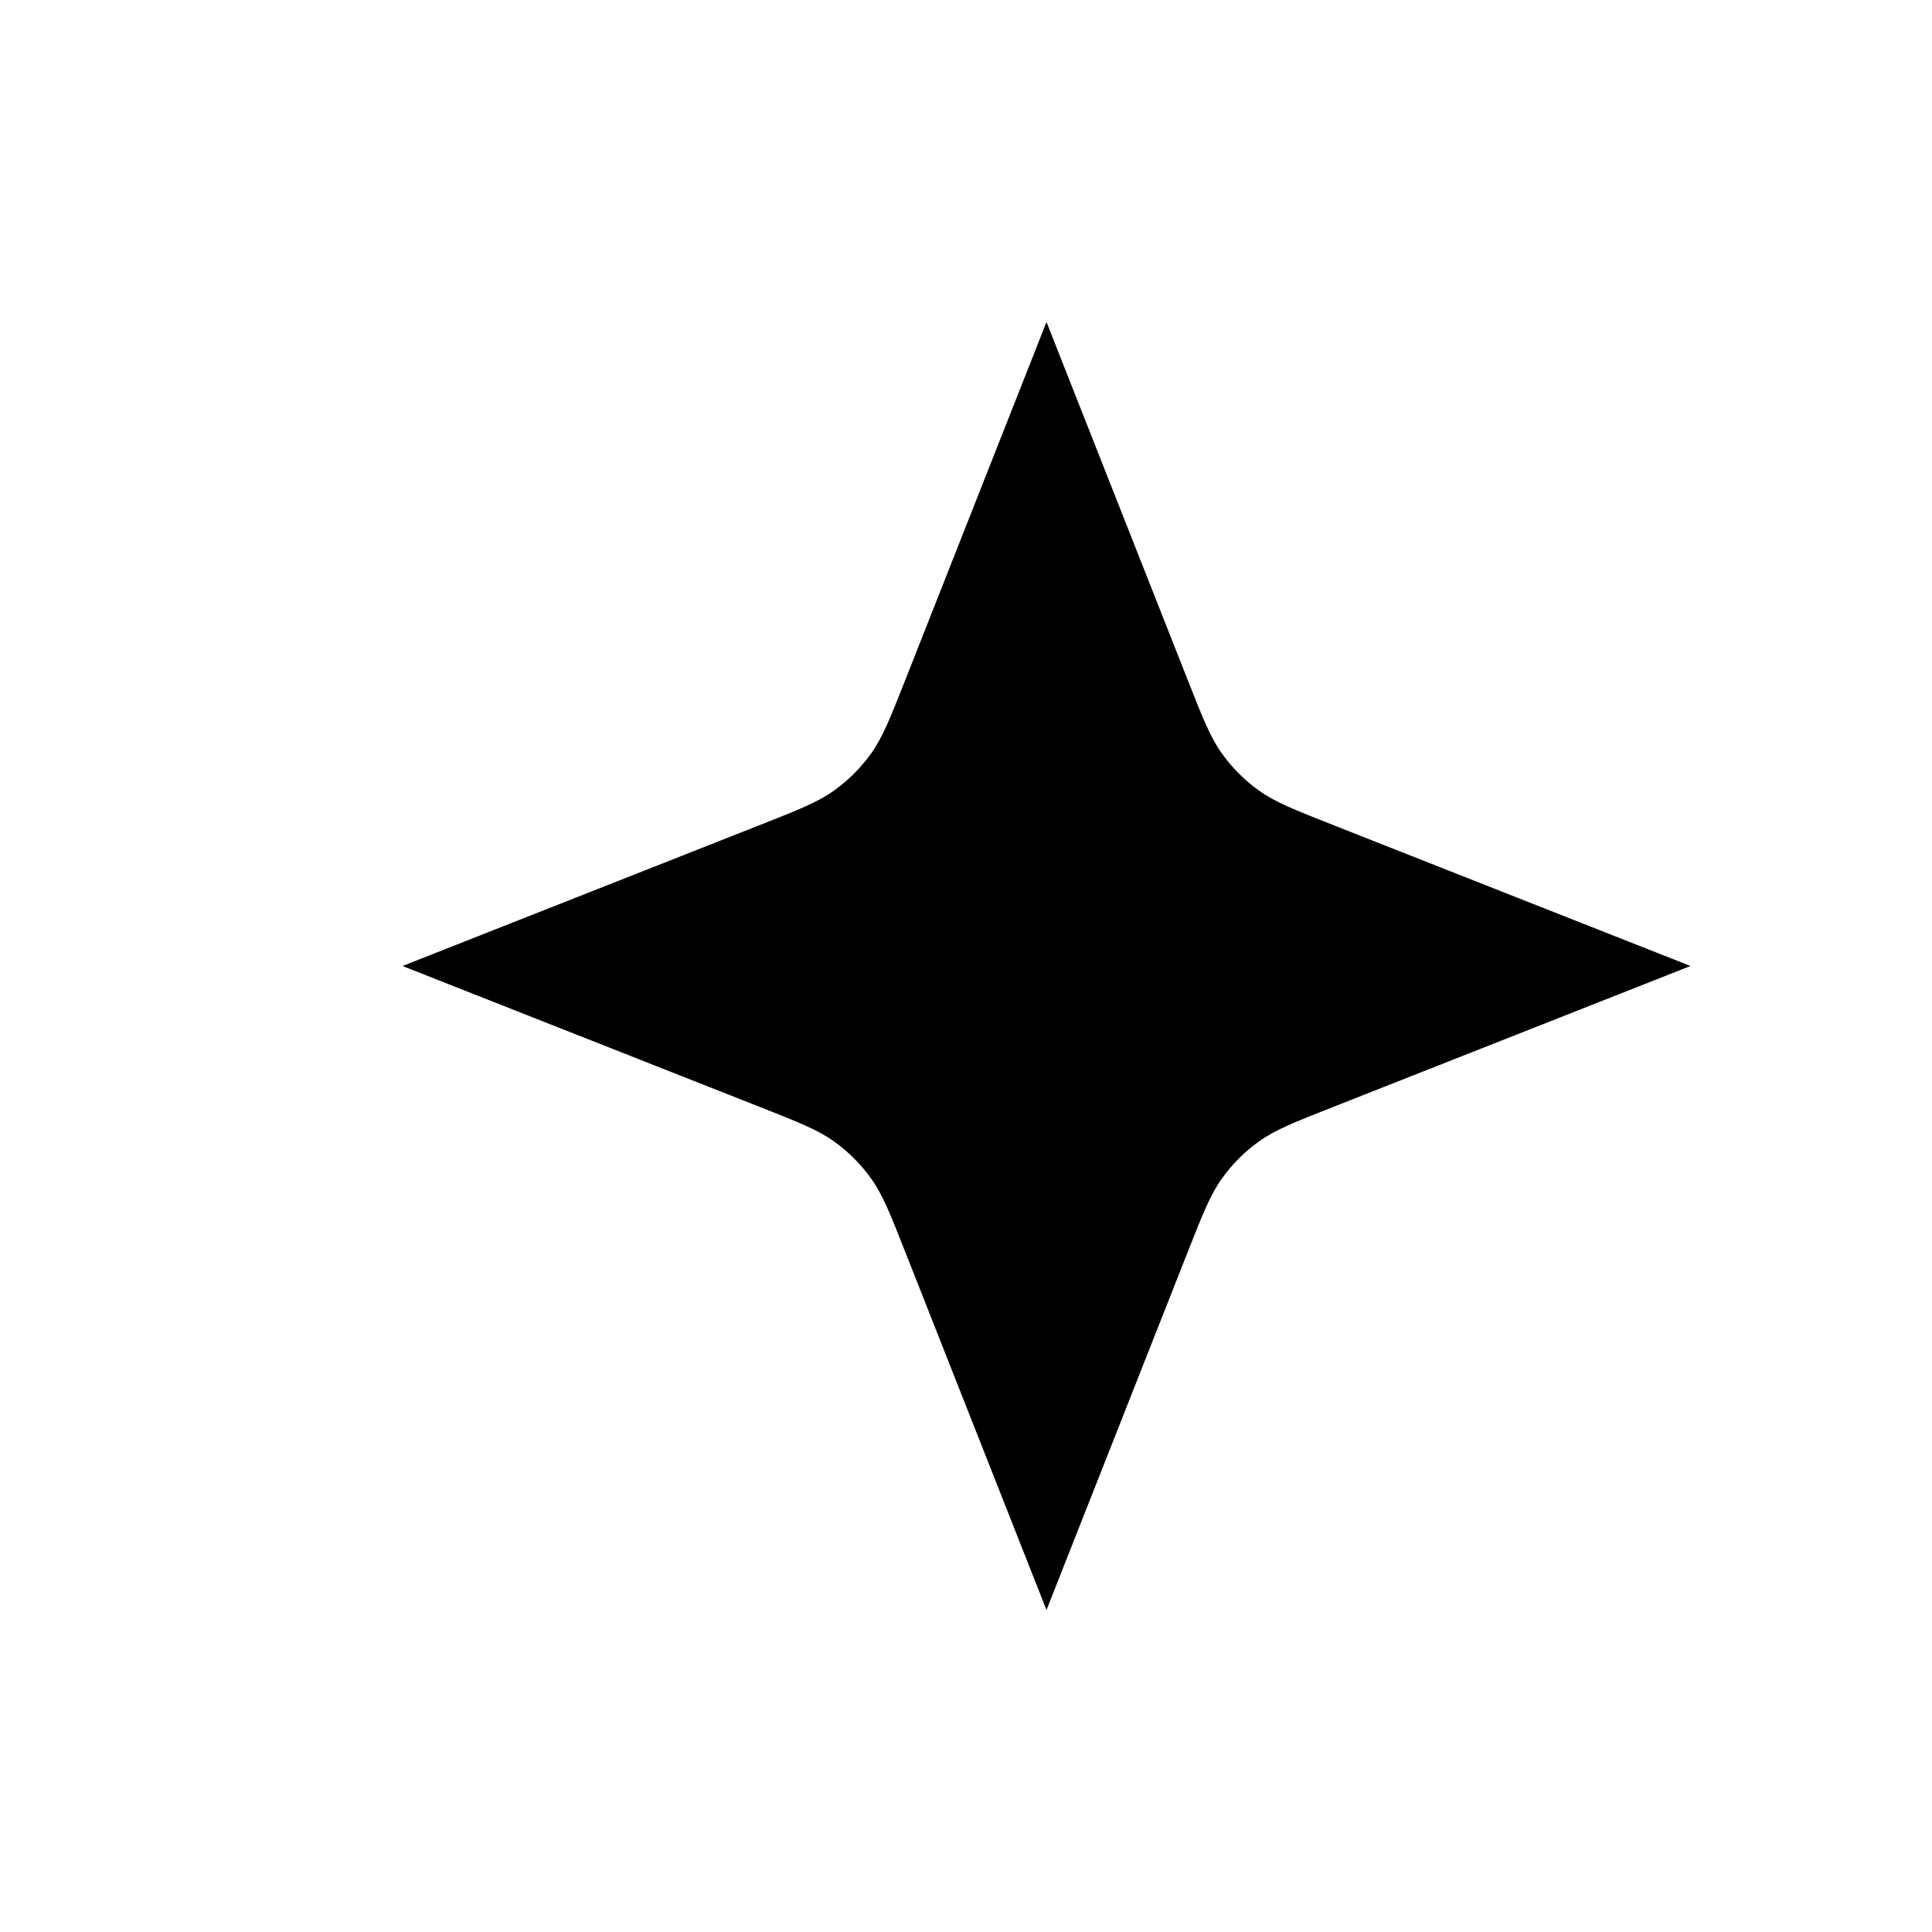
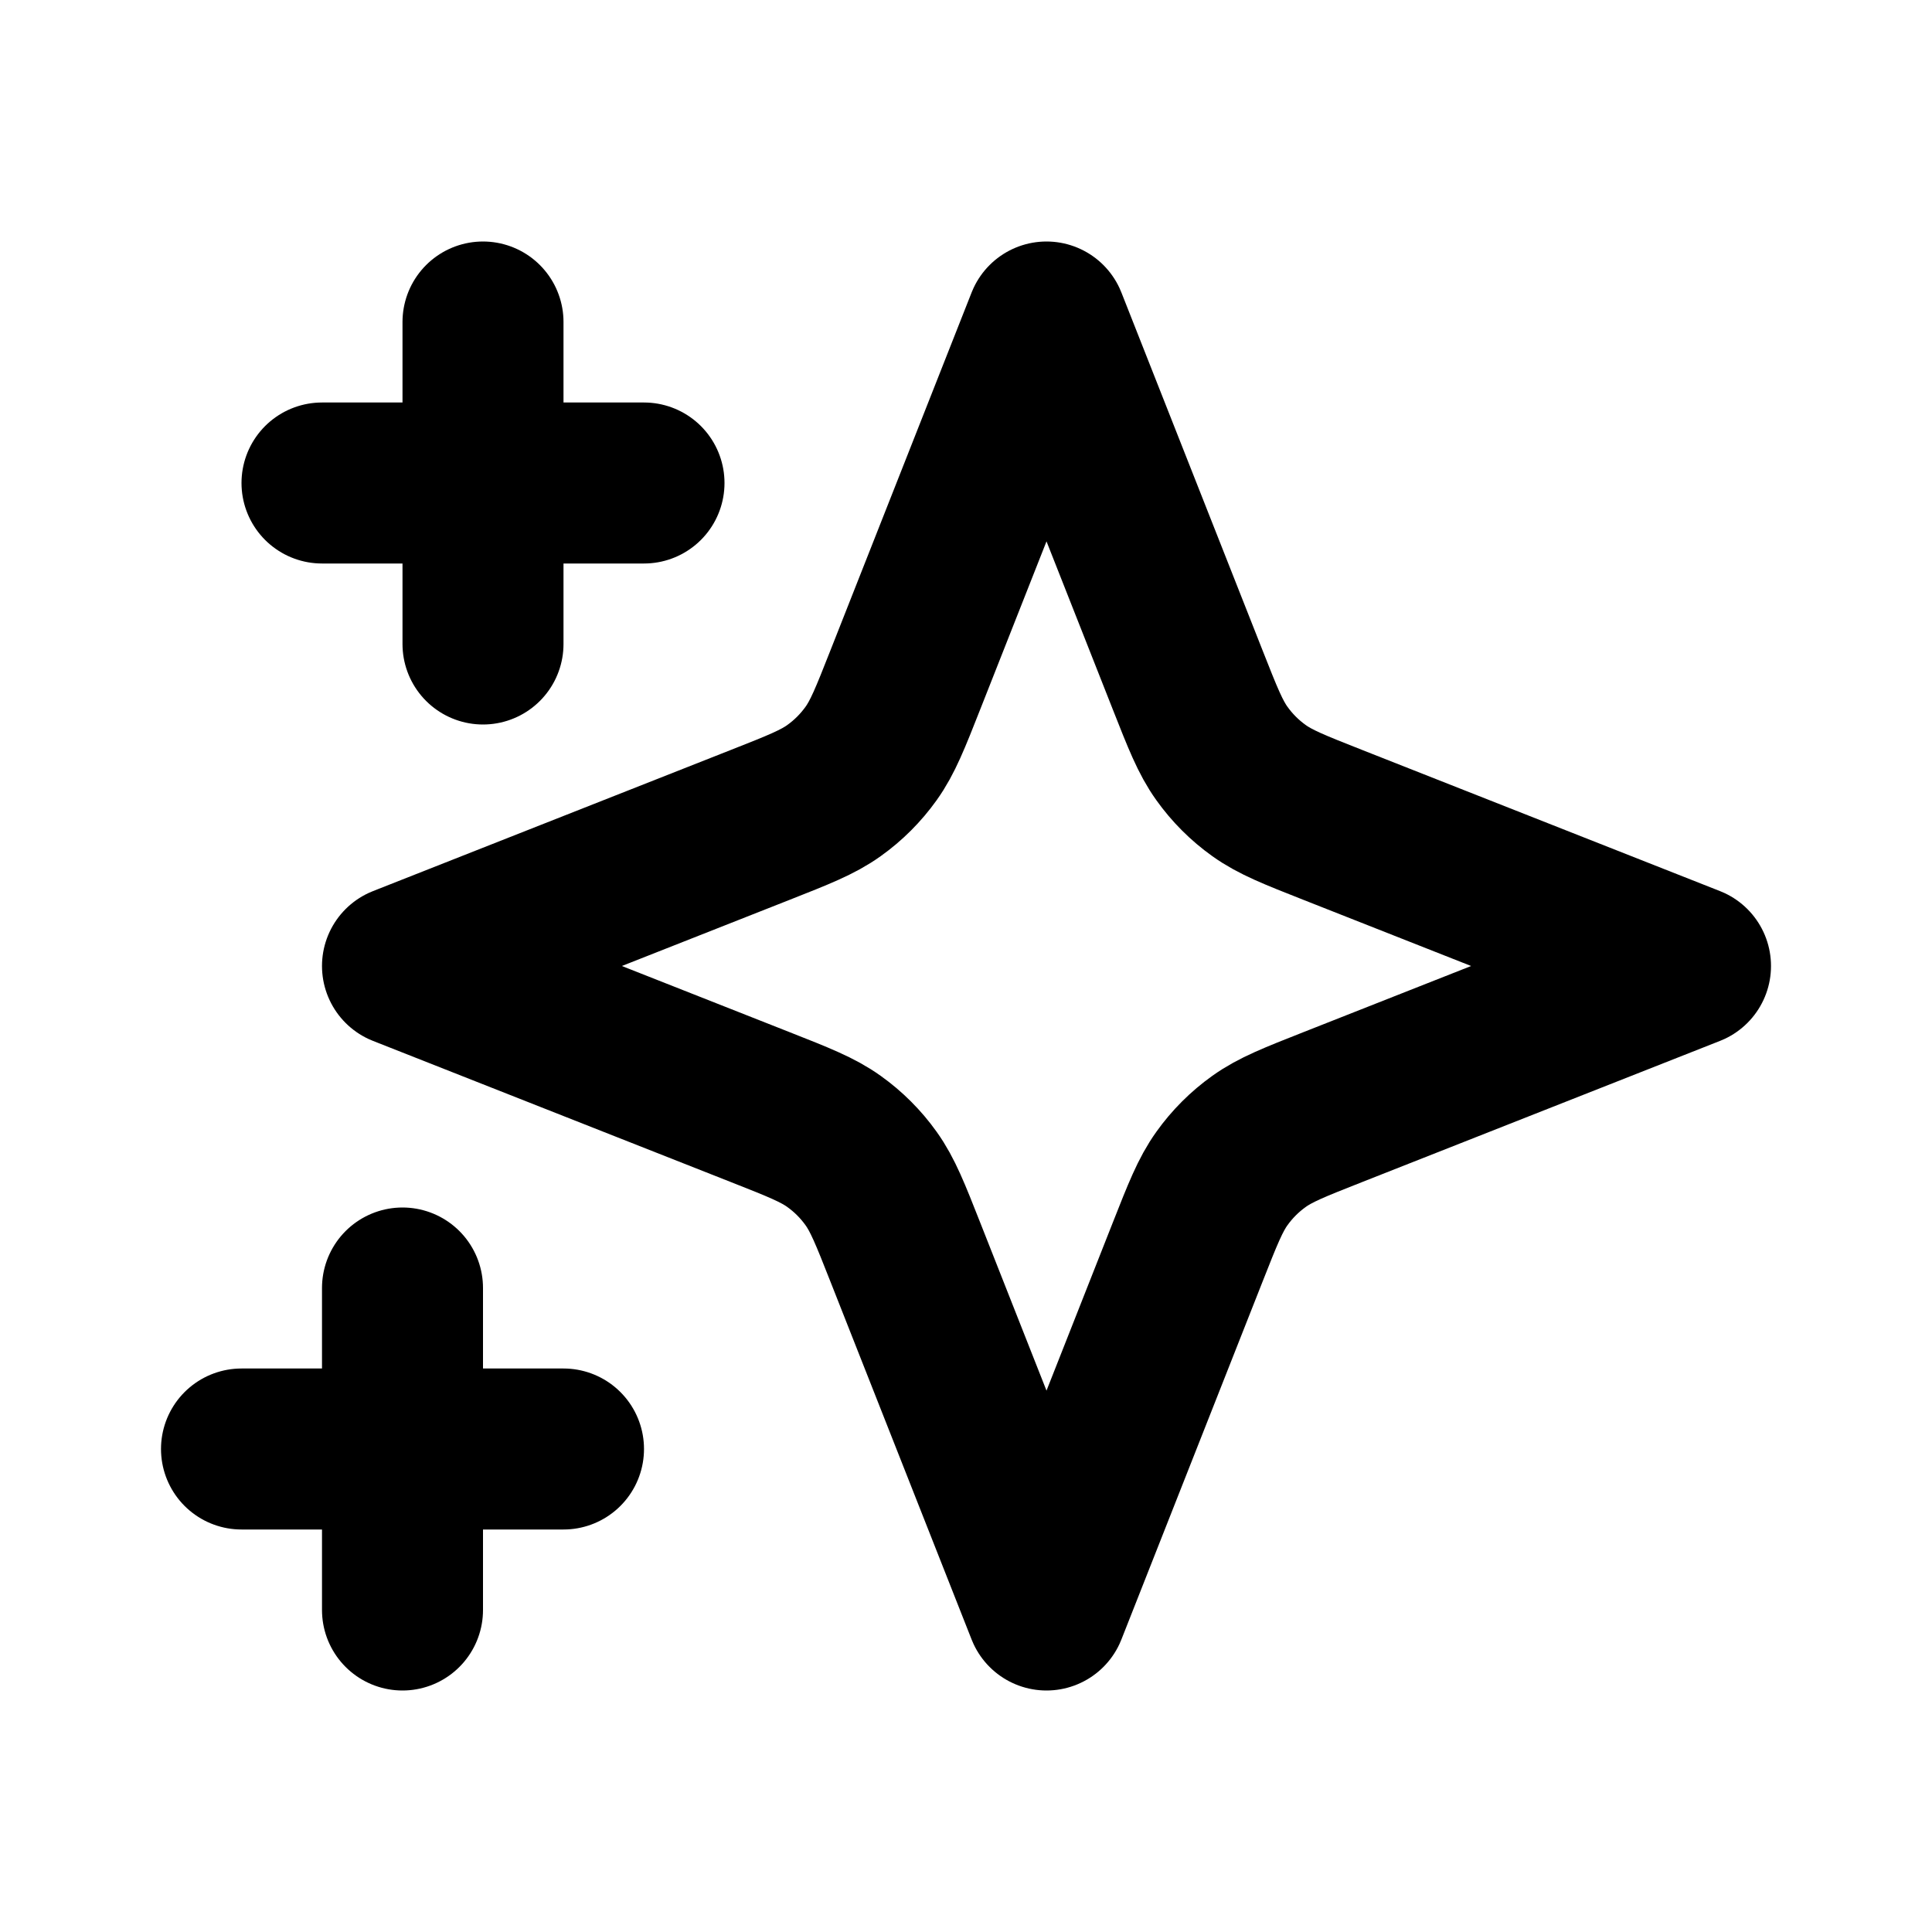
- <svg xmlns="http://www.w3.org/2000/svg" width="800px" height="800px" viewBox="0 0 24 24" class="fill-nord0 dark:fill-nord3">
-   <path d="M5 16V20M6 4V8M7 18H3M8 6H4M13 4L14.753 8.444C14.941 8.921 15.035 9.159 15.179 9.36C15.306 9.538 15.462 9.694 15.64 9.821C15.841 9.965 16.079 10.059 16.556 10.247L21 12L16.556 13.753C16.079 13.941 15.841 14.035 15.64 14.179C15.462 14.306 15.306 14.462 15.179 14.64C15.035 14.841 14.941 15.079 14.753 15.556L13 20L11.247 15.556C11.059 15.079 10.965 14.841 10.821 14.64C10.694 14.462 10.538 14.306 10.36 14.179C10.159 14.035 9.921 13.941 9.444 13.753L5 12L9.444 10.247C9.921 10.059 10.159 9.965 10.36 9.821C10.538 9.694 10.694 9.538 10.821 9.36C10.965 9.159 11.059 8.921 11.247 8.444L13 4Z" stroke-width="2" stroke-linecap="round" stroke-linejoin="round" />
+ <svg xmlns="http://www.w3.org/2000/svg" width="800px" height="800px" viewBox="0 0 24 24" fill="none">
+   <path d="M5 16V20M6 4V8M7 18H3M8 6H4M13 4L14.753 8.444C14.941 8.921 15.035 9.159 15.179 9.36C15.306 9.538 15.462 9.694 15.64 9.821C15.841 9.965 16.079 10.059 16.556 10.247L21 12L16.556 13.753C16.079 13.941 15.841 14.035 15.64 14.179C15.462 14.306 15.306 14.462 15.179 14.64C15.035 14.841 14.941 15.079 14.753 15.556L13 20L11.247 15.556C11.059 15.079 10.965 14.841 10.821 14.64C10.694 14.462 10.538 14.306 10.36 14.179C10.159 14.035 9.921 13.941 9.444 13.753L5 12L9.444 10.247C9.921 10.059 10.159 9.965 10.36 9.821C10.538 9.694 10.694 9.538 10.821 9.36C10.965 9.159 11.059 8.921 11.247 8.444L13 4Z" stroke="#000000" stroke-width="2" stroke-linecap="round" stroke-linejoin="round" />
</svg>
